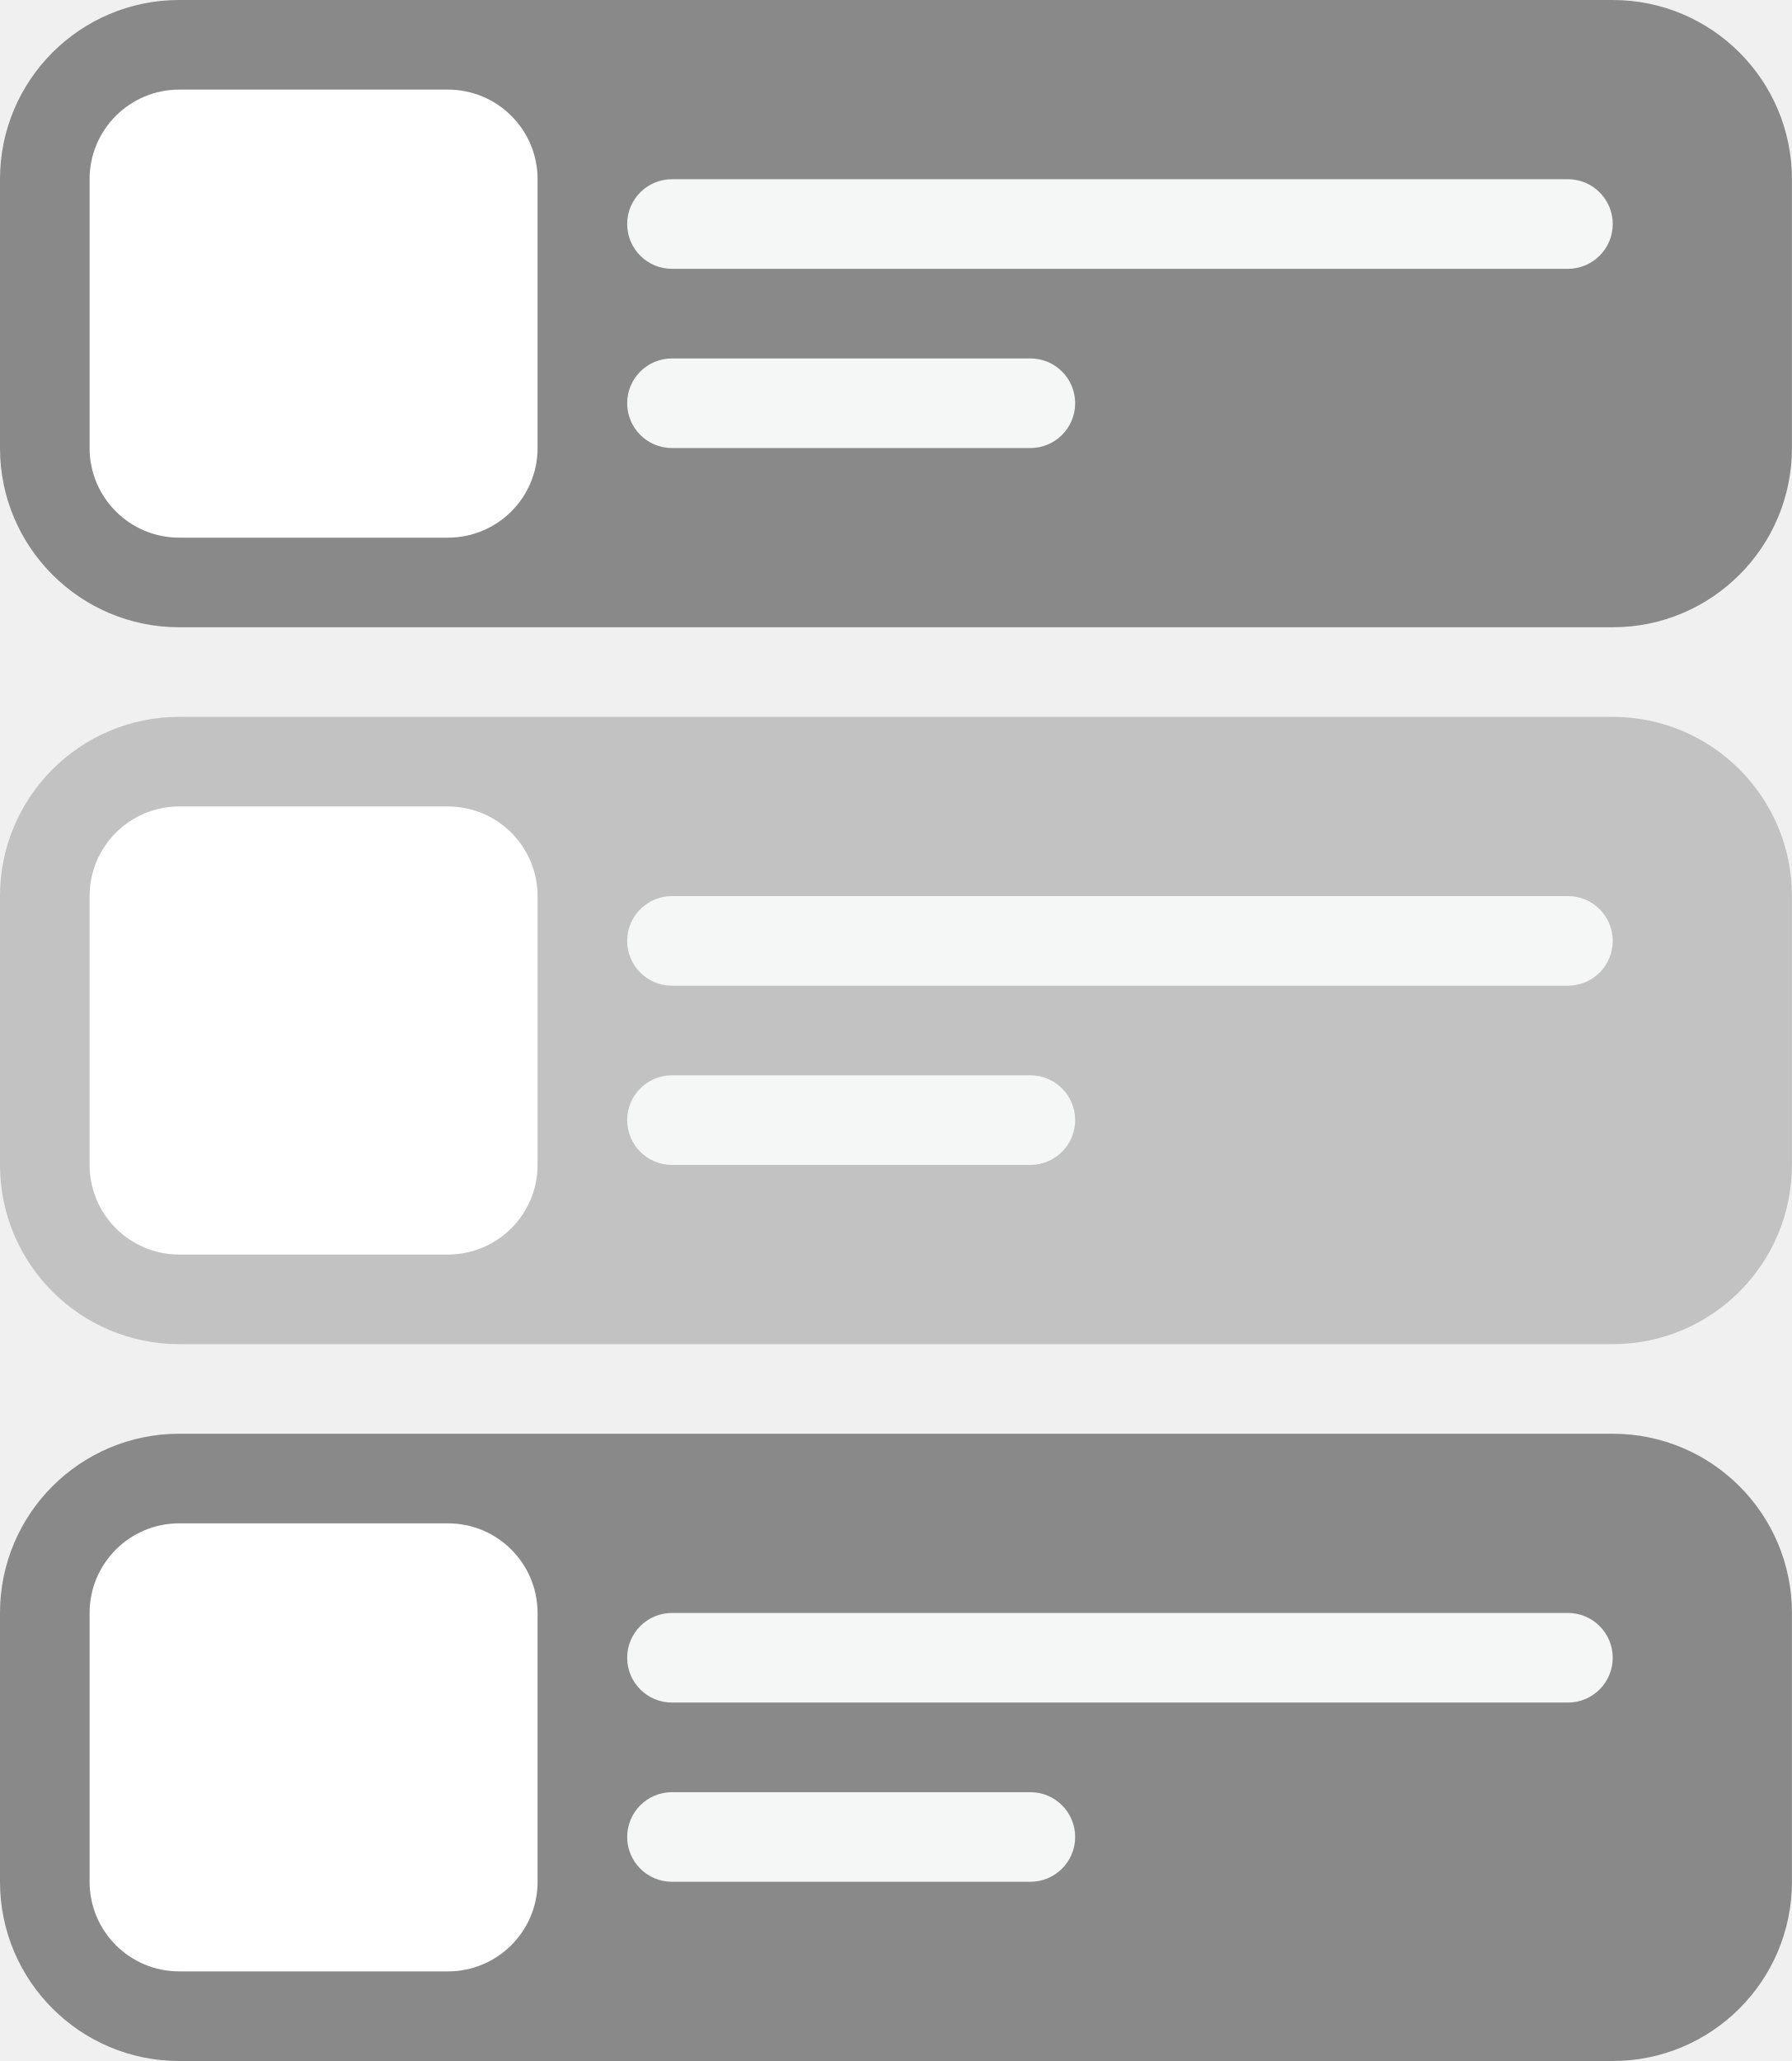
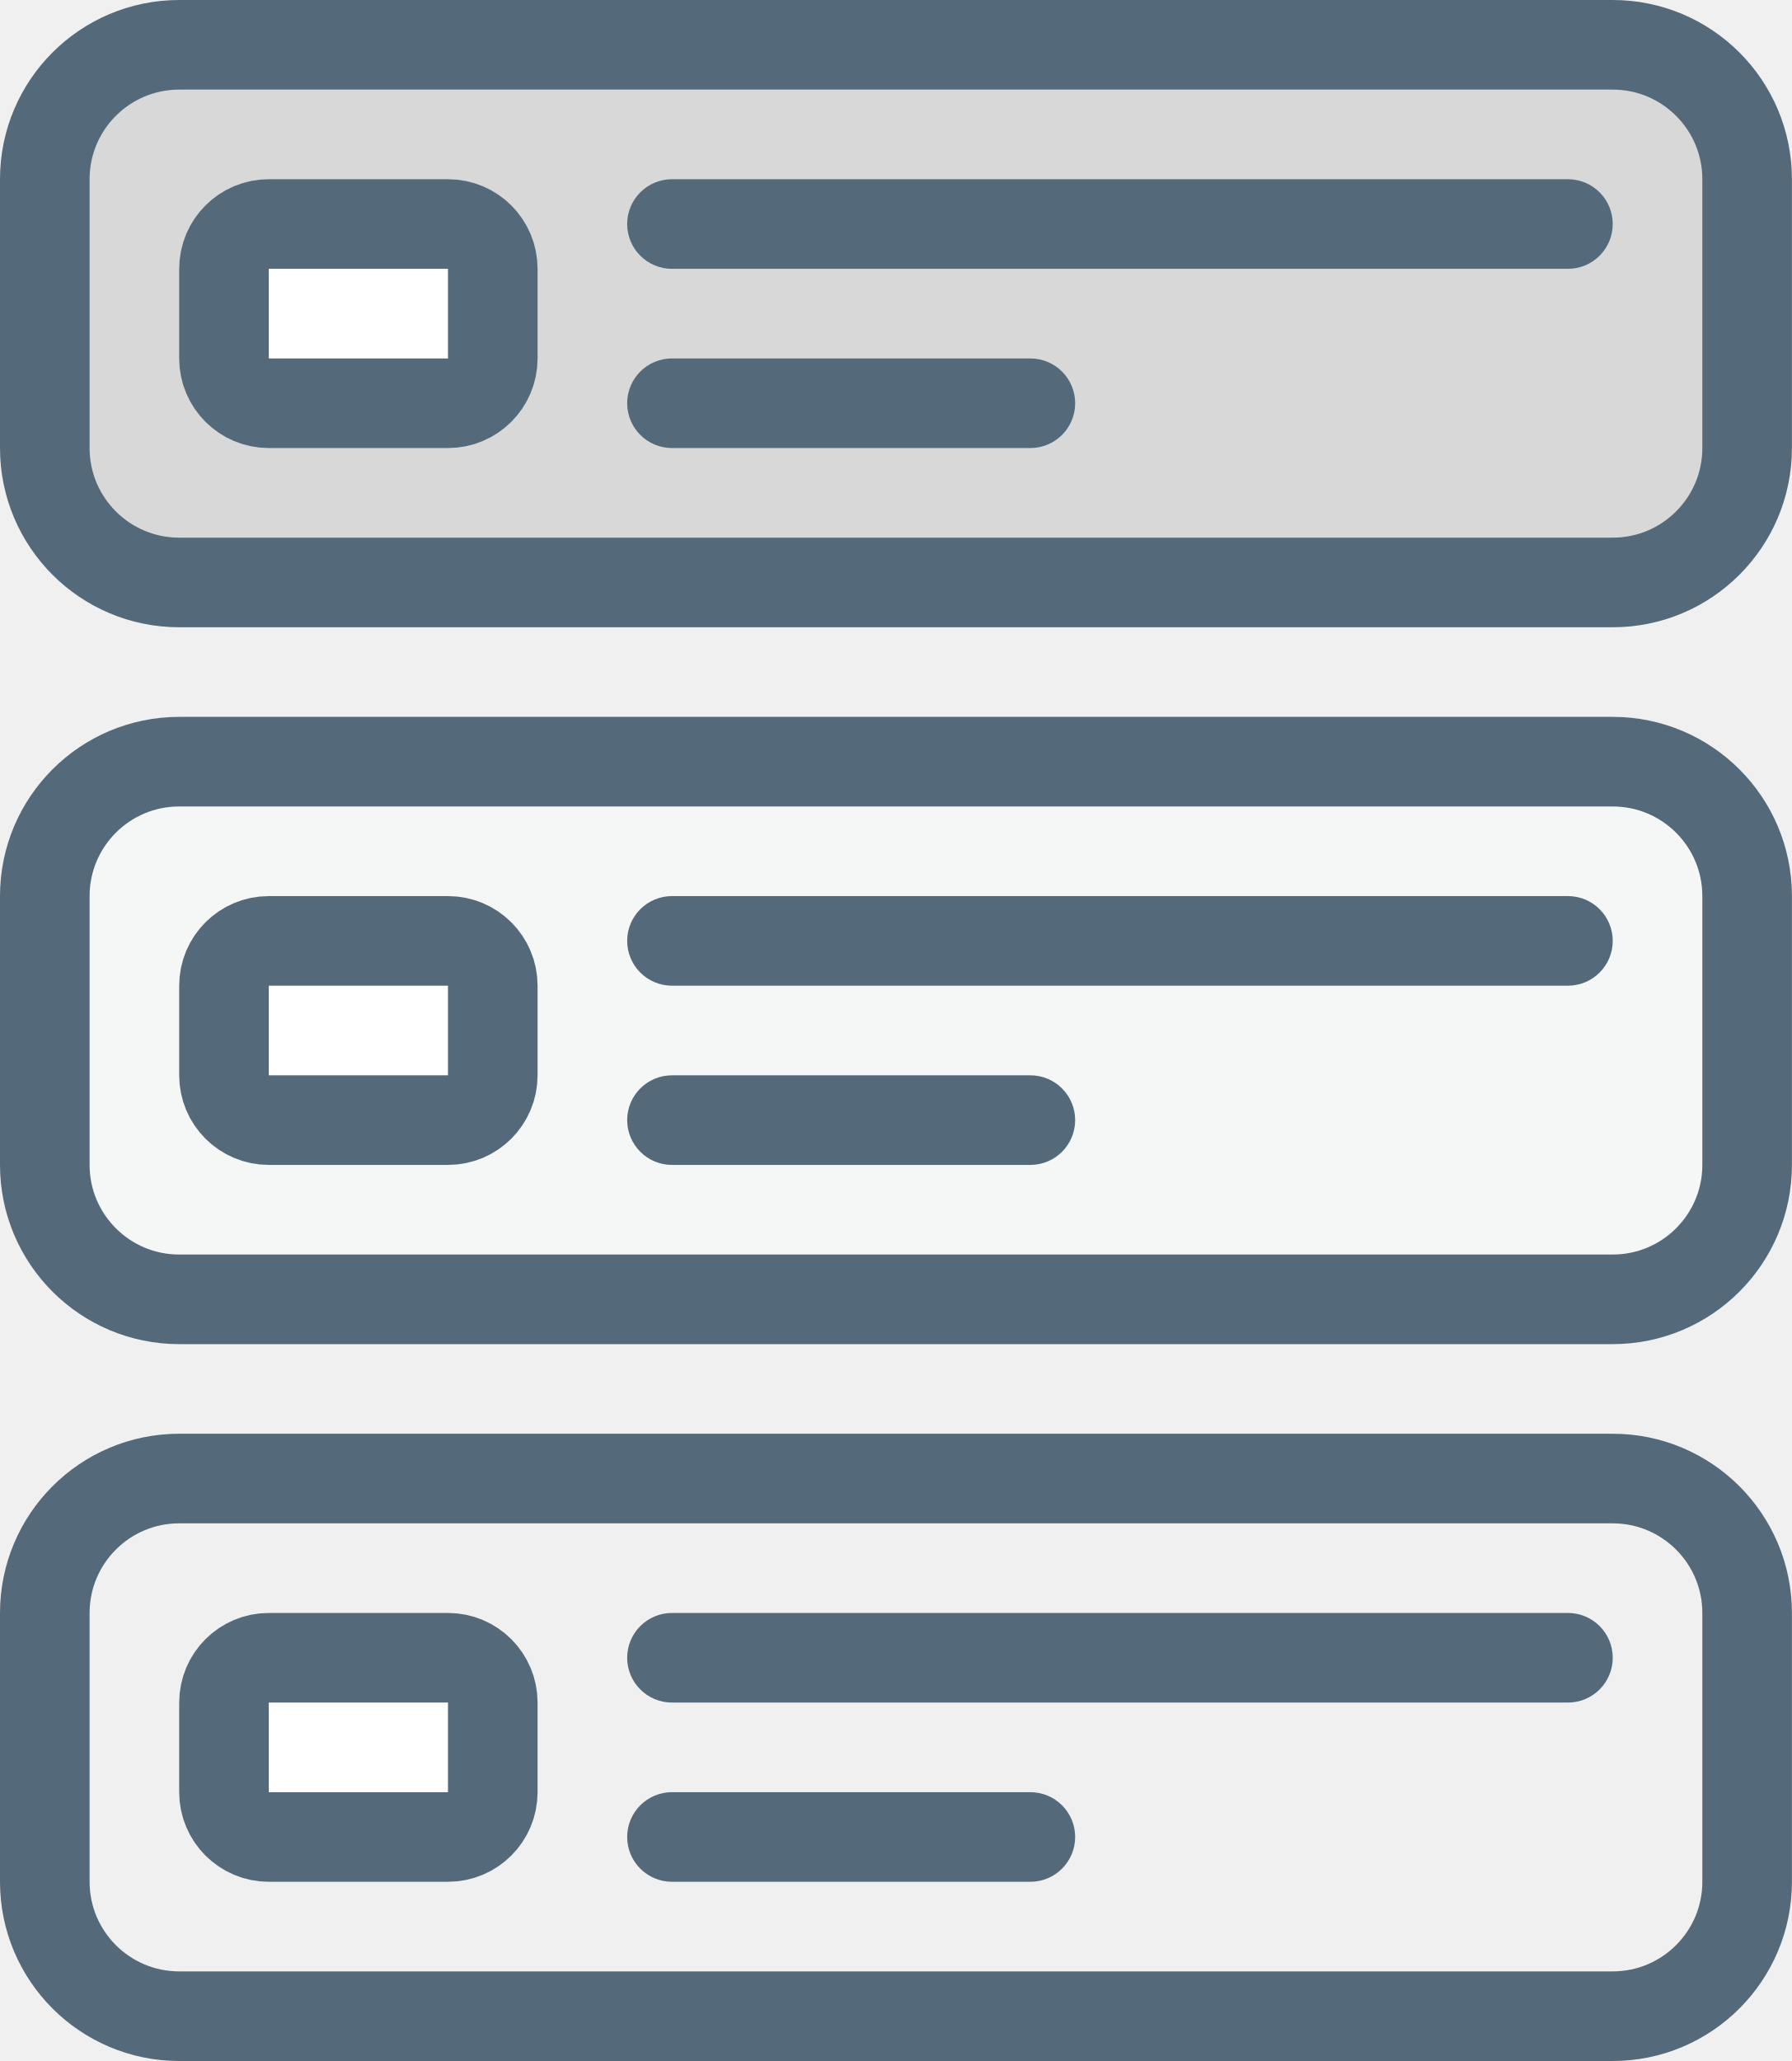
<svg xmlns="http://www.w3.org/2000/svg" width="20" height="23" viewBox="0 0 20 23" fill="none">
-   <rect width="20" height="7" rx="2" fill="#898989" />
-   <rect y="8" width="20" height="7" rx="2" fill="#C2C2C2" />
-   <rect y="16" width="20" height="7" rx="2" fill="#898989" />
-   <rect x="1" y="1" width="5" height="5" rx="1" fill="white" />
-   <rect x="1" y="9" width="5" height="5" rx="1" fill="white" />
-   <rect x="1" y="17" width="5" height="5" rx="1" fill="white" />
-   <rect x="7" y="2" width="11" height="1" rx="0.5" fill="#F5F6F6" />
-   <rect x="7" y="10" width="11" height="1" rx="0.5" fill="#F5F6F6" />
-   <rect x="7" y="18" width="11" height="1" rx="0.5" fill="#F5F6F6" />
-   <rect x="7" y="4" width="5" height="1" rx="0.5" fill="#F5F6F6" />
-   <rect x="7" y="12" width="5" height="1" rx="0.5" fill="#F5F6F6" />
-   <rect x="7" y="20" width="5" height="1" rx="0.5" fill="#F5F6F6" />
+   <rect x="0.5" y="0.5" width="19" height="6" rx="1.5" fill="#D8D8D8" stroke="#546A7B" />
+   <rect x="0.5" y="8.5" width="19" height="6" rx="1.5" fill="#F5F6F6" stroke="#546A7B" />
+   <path d="M2 16.5H18C18.828 16.5 19.5 17.172 19.5 18V21C19.5 21.828 18.828 22.5 18 22.5H2C1.172 22.5 0.5 21.828 0.5 21V18C0.5 17.172 1.172 16.5 2 16.5Z" stroke="#546A7B" />
+   <rect x="2.5" y="2.5" width="3" height="2" rx="0.5" fill="white" stroke="#546A7B" />
+   <rect x="2.5" y="10.5" width="3" height="2" rx="0.5" fill="white" stroke="#546A7B" />
+   <rect x="2.5" y="18.5" width="3" height="2" rx="0.5" fill="white" stroke="#546A7B" />
+   <rect x="7.25" y="2.25" width="10.5" height="0.5" rx="0.25" fill="#F5F6F6" stroke="#546A7B" stroke-width="0.5" />
+   <rect x="7.25" y="10.25" width="10.5" height="0.5" rx="0.25" fill="#F5F6F6" stroke="#546A7B" stroke-width="0.5" />
+   <rect x="7.25" y="18.25" width="10.5" height="0.5" rx="0.25" fill="#F5F6F6" stroke="#546A7B" stroke-width="0.5" />
+   <rect x="7.25" y="4.25" width="4.5" height="0.5" rx="0.25" fill="#F5F6F6" stroke="#546A7B" stroke-width="0.5" />
+   <rect x="7.25" y="12.25" width="4.5" height="0.5" rx="0.25" fill="#F5F6F6" stroke="#546A7B" stroke-width="0.5" />
+   <rect x="7.25" y="20.25" width="4.5" height="0.5" rx="0.25" fill="#F5F6F6" stroke="#546A7B" stroke-width="0.5" />
</svg>
